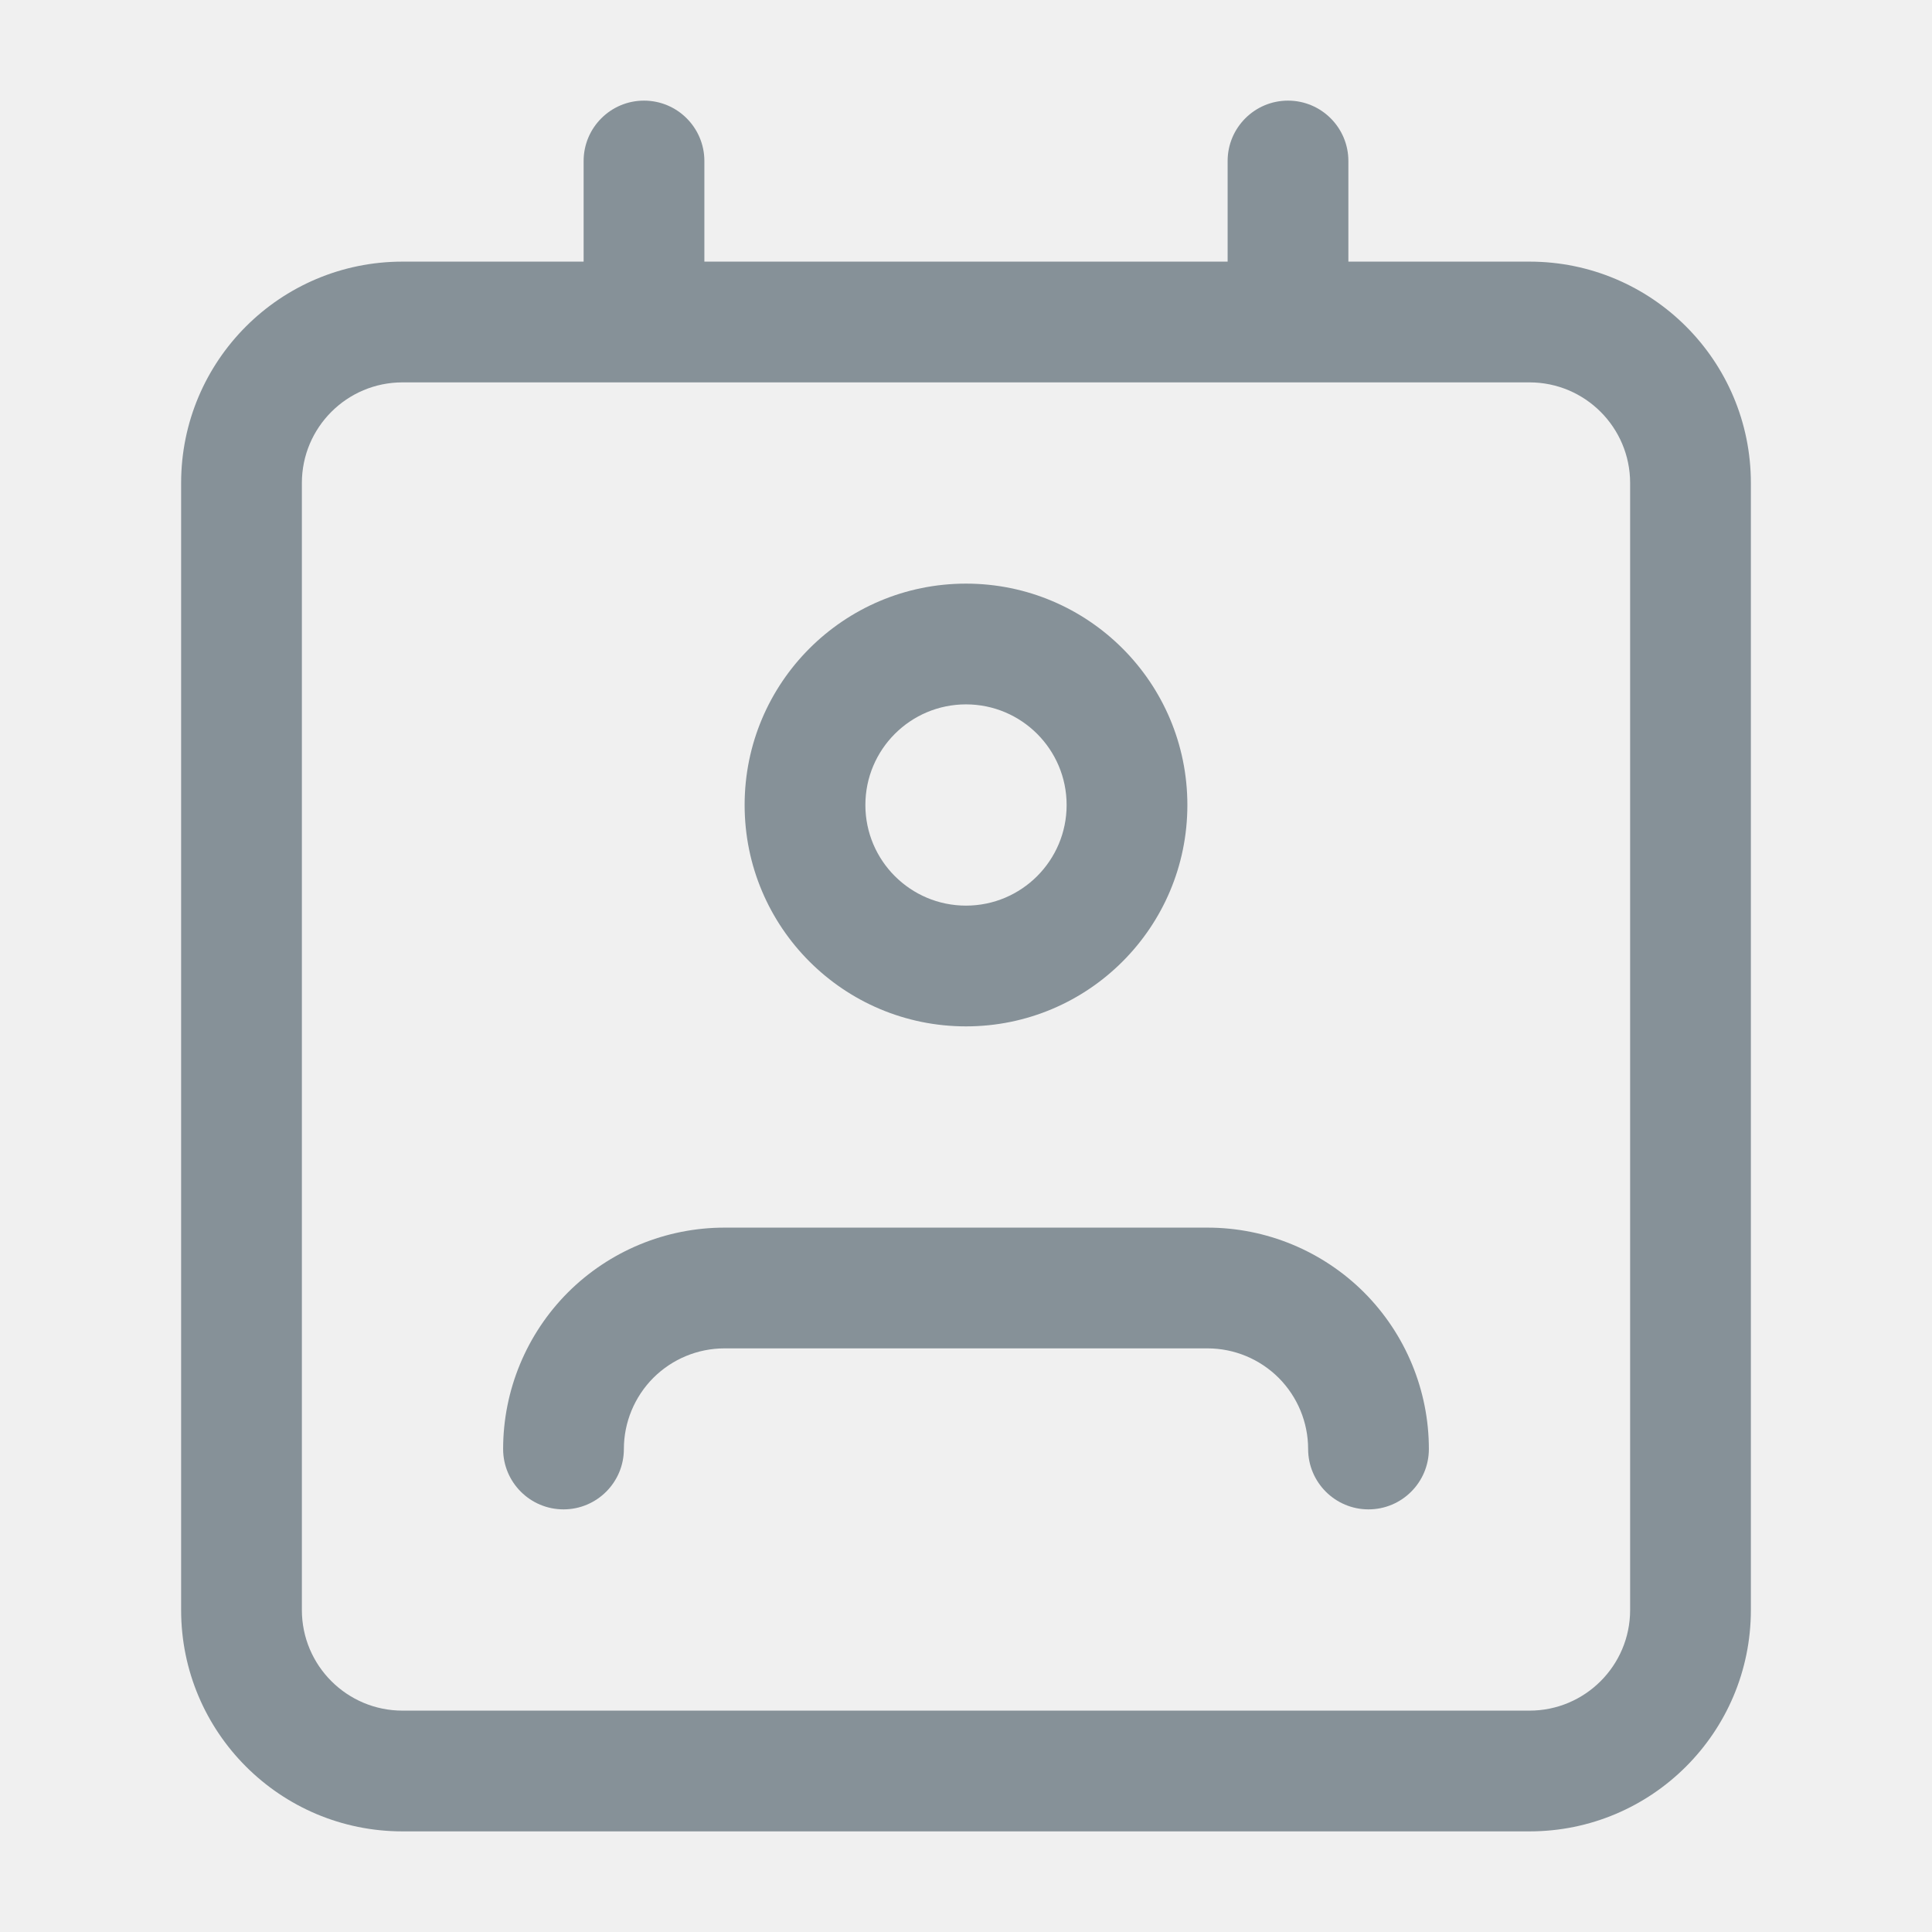
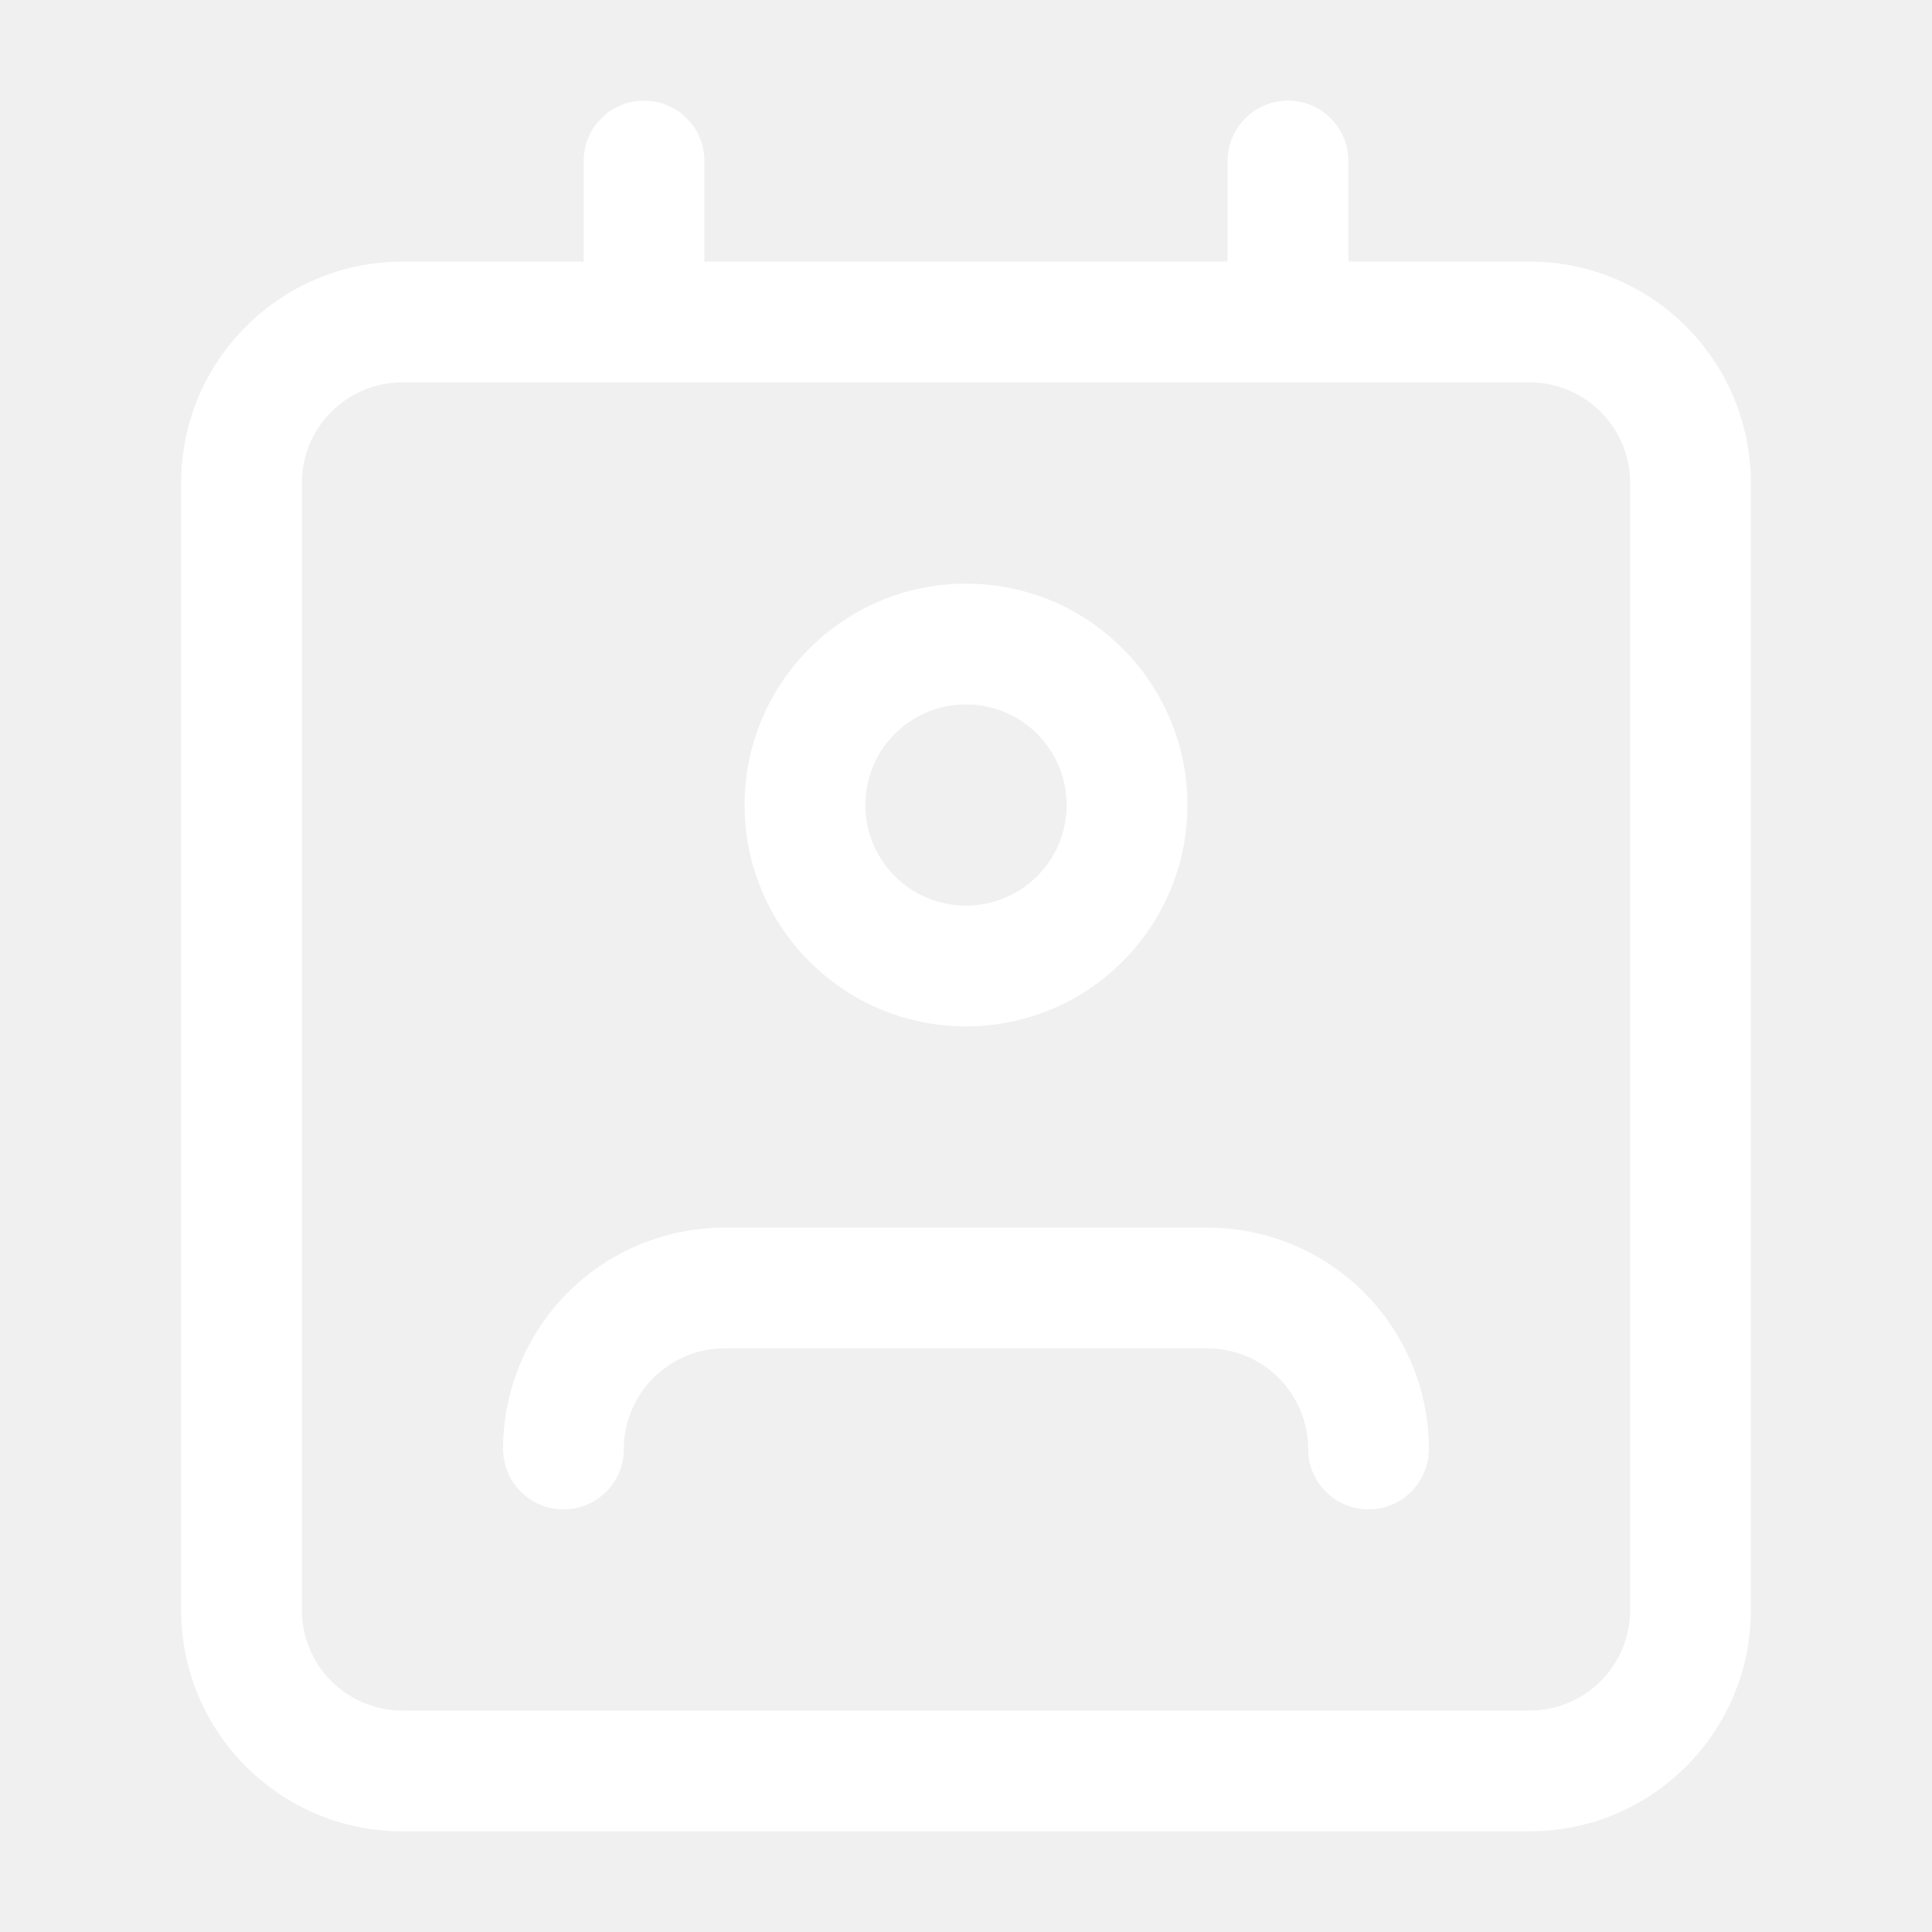
- <svg xmlns="http://www.w3.org/2000/svg" width="24" height="24" viewBox="0 0 24 24" fill="none">
-   <path fill-rule="evenodd" clip-rule="evenodd" d="M8 1.25C8.414 1.25 8.75 1.586 8.75 2V3.25H15.25V2C15.25 1.586 15.586 1.25 16 1.25C16.414 1.25 16.75 1.586 16.75 2V3.25H19C20.519 3.25 21.75 4.481 21.75 6V20C21.75 21.519 20.519 22.75 19 22.75H5C3.481 22.75 2.25 21.519 2.25 20V6C2.25 4.481 3.481 3.25 5 3.25H7.25V2C7.25 1.586 7.586 1.25 8 1.25ZM5 4.75C4.31 4.75 3.75 5.31 3.75 6V20C3.75 20.69 4.31 21.25 5 21.25H19C19.69 21.25 20.25 20.69 20.25 20V6C20.25 5.31 19.69 4.75 19 4.75H5ZM12 8.75C11.31 8.75 10.75 9.31 10.75 10C10.75 10.69 11.31 11.25 12 11.25C12.69 11.25 13.25 10.69 13.25 10C13.25 9.31 12.69 8.75 12 8.75ZM9.25 10C9.25 8.481 10.481 7.25 12 7.25C13.519 7.25 14.75 8.481 14.75 10C14.75 11.519 13.519 12.75 12 12.75C10.481 12.75 9.25 11.519 9.25 10ZM7.055 16.055C7.571 15.54 8.271 15.25 9 15.25H15C15.729 15.25 16.429 15.54 16.945 16.055C17.46 16.571 17.75 17.271 17.75 18C17.75 18.414 17.414 18.75 17 18.75C16.586 18.75 16.25 18.414 16.25 18C16.25 17.669 16.118 17.351 15.884 17.116C15.649 16.882 15.332 16.75 15 16.75H9C8.668 16.75 8.351 16.882 8.116 17.116C7.882 17.351 7.75 17.669 7.75 18C7.75 18.414 7.414 18.75 7 18.75C6.586 18.75 6.25 18.414 6.25 18C6.25 17.271 6.54 16.571 7.055 16.055Z" fill="#869198" />
+ <svg xmlns="http://www.w3.org/2000/svg" width="32" height="32" viewBox="0 0 32 32" fill="none">
+   <path fill-rule="evenodd" clip-rule="evenodd" d="M10.667 1.667C11.219 1.667 11.667 2.114 11.667 2.667V4.333H20.333V2.667C20.333 2.114 20.781 1.667 21.333 1.667C21.886 1.667 22.333 2.114 22.333 2.667V4.333H25.333C27.358 4.333 29 5.975 29 8V26.667C29 28.692 27.358 30.333 25.333 30.333H6.667C4.642 30.333 3 28.692 3 26.667V8C3 5.975 4.642 4.333 6.667 4.333H9.667V2.667C9.667 2.114 10.114 1.667 10.667 1.667ZM6.667 6.333C5.746 6.333 5 7.08 5 8V26.667C5 27.587 5.746 28.333 6.667 28.333H25.333C26.254 28.333 27 27.587 27 26.667V8C27 7.08 26.254 6.333 25.333 6.333H6.667ZM16 11.667C15.079 11.667 14.333 12.413 14.333 13.333C14.333 14.254 15.079 15 16 15C16.921 15 17.667 14.254 17.667 13.333C17.667 12.413 16.921 11.667 16 11.667ZM12.333 13.333C12.333 11.308 13.975 9.667 16 9.667C18.025 9.667 19.667 11.308 19.667 13.333C19.667 15.358 18.025 17 16 17C13.975 17 12.333 15.358 12.333 13.333ZM9.407 21.407C10.095 20.72 11.027 20.333 12 20.333H20C20.973 20.333 21.905 20.72 22.593 21.407C23.28 22.095 23.667 23.028 23.667 24C23.667 24.552 23.219 25 22.667 25C22.114 25 21.667 24.552 21.667 24C21.667 23.558 21.491 23.134 21.178 22.822C20.866 22.509 20.442 22.333 20 22.333H12C11.558 22.333 11.134 22.509 10.822 22.822C10.509 23.134 10.333 23.558 10.333 24C10.333 24.552 9.886 25 9.333 25C8.781 25 8.333 24.552 8.333 24C8.333 23.028 8.72 22.095 9.407 21.407Z" fill="white" />
</svg>
